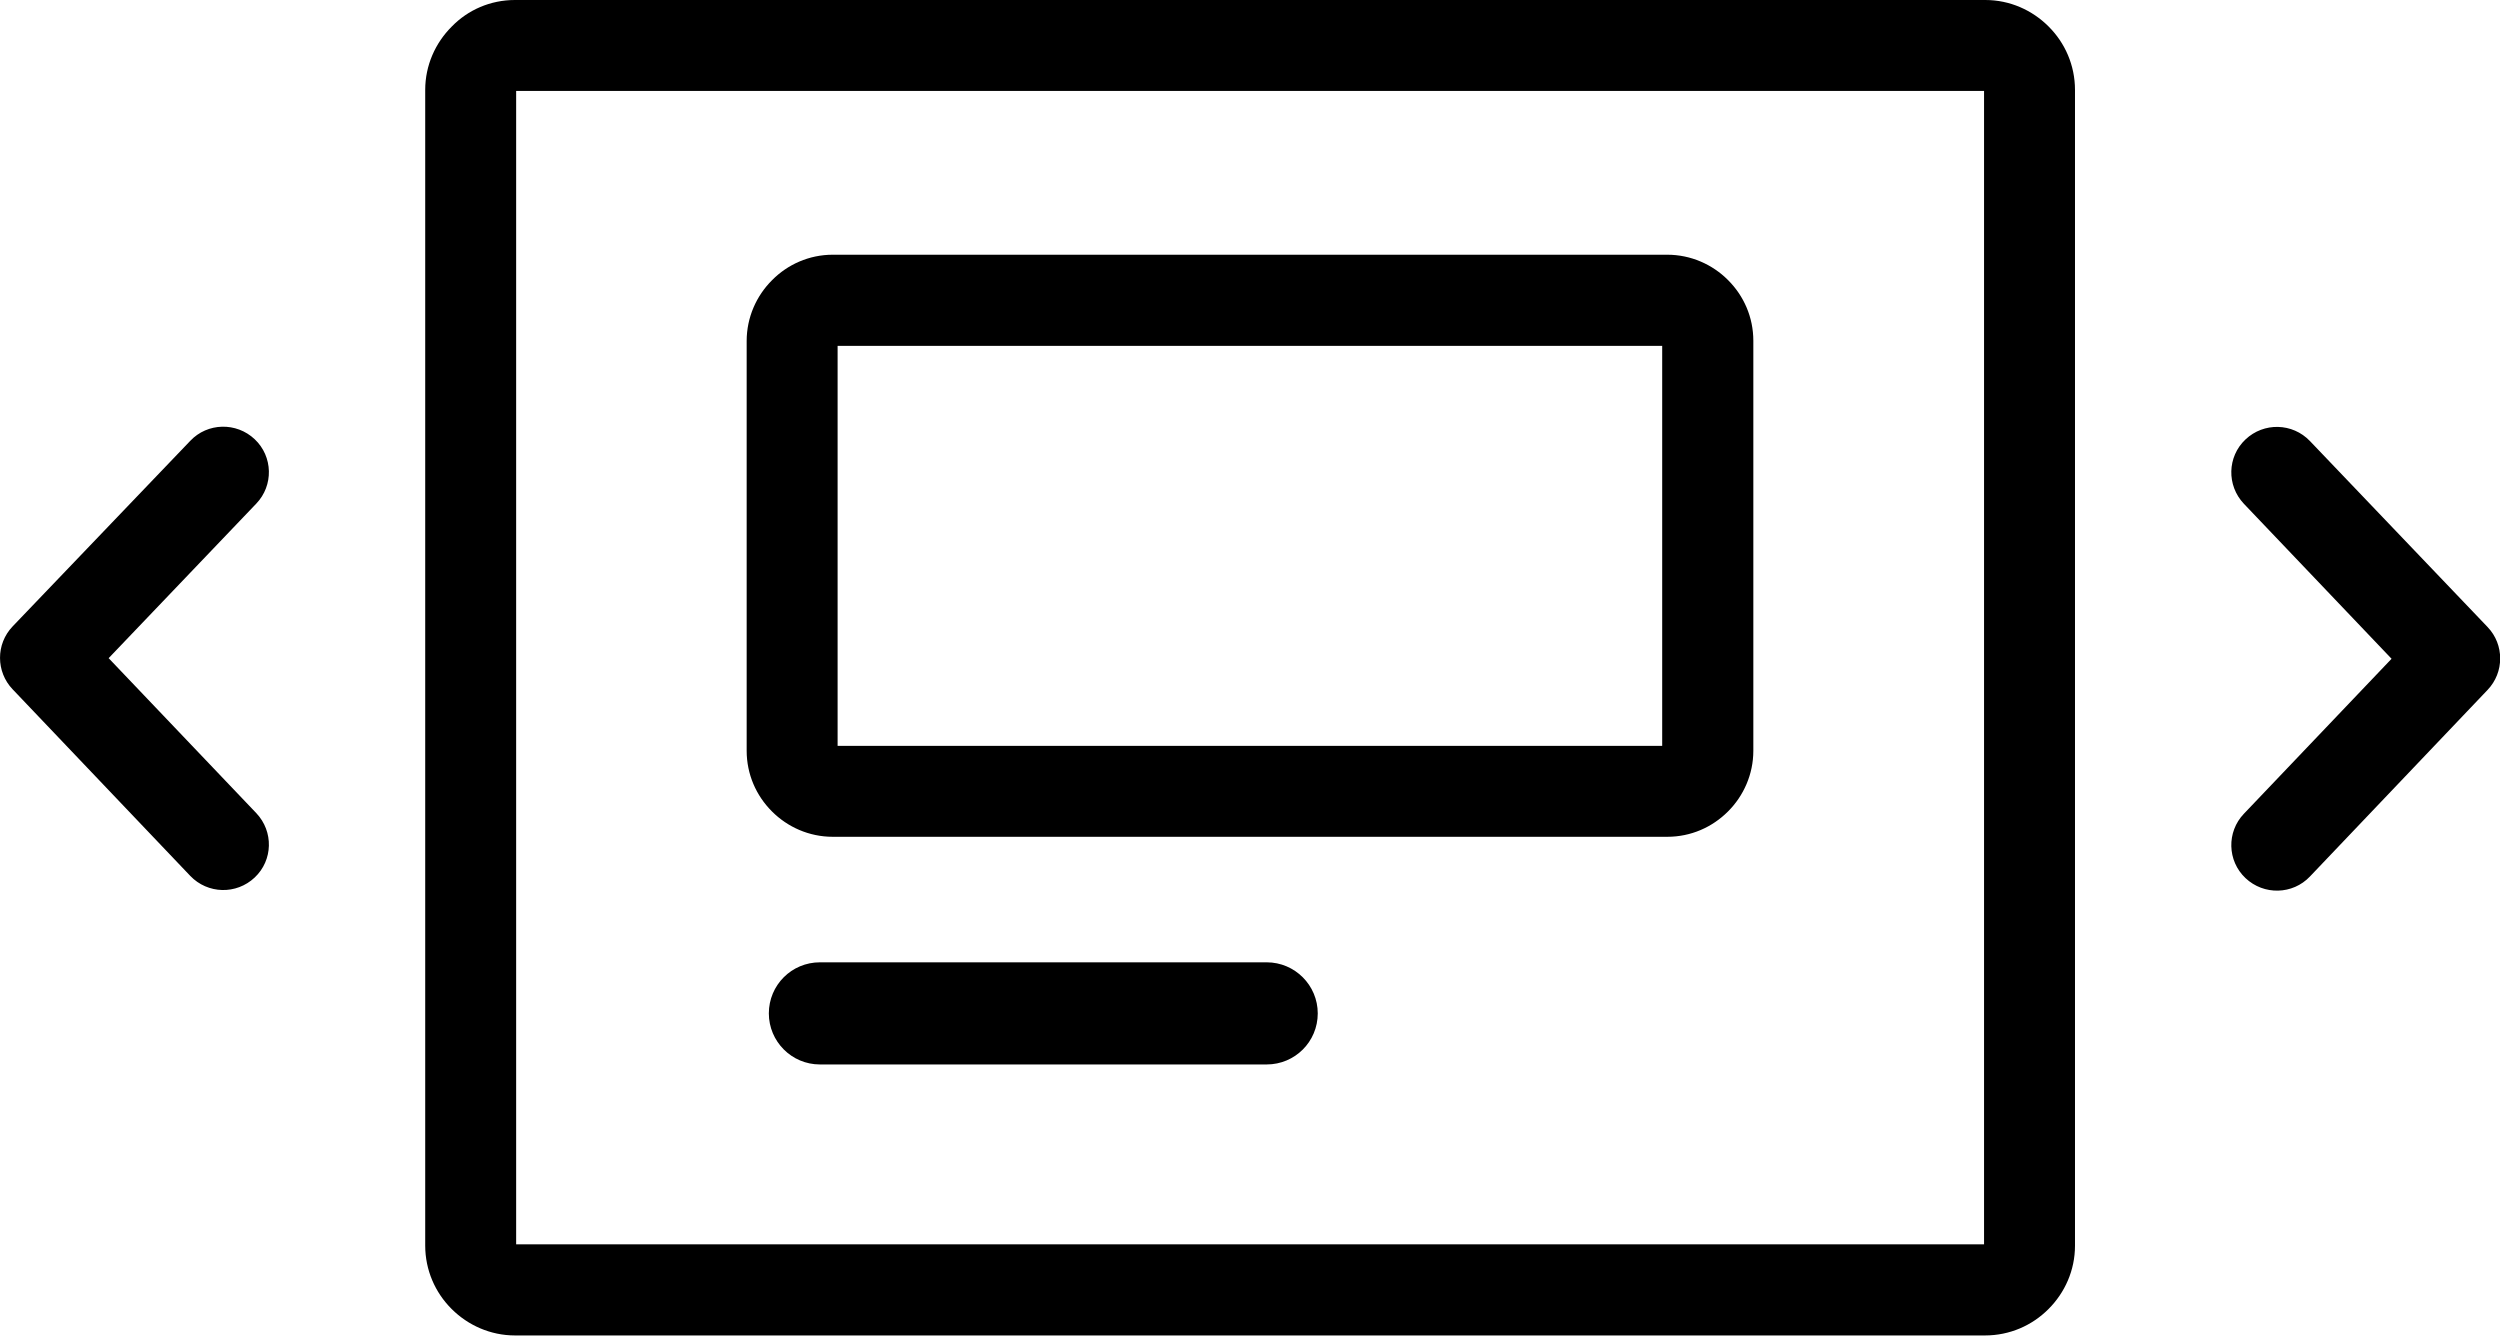
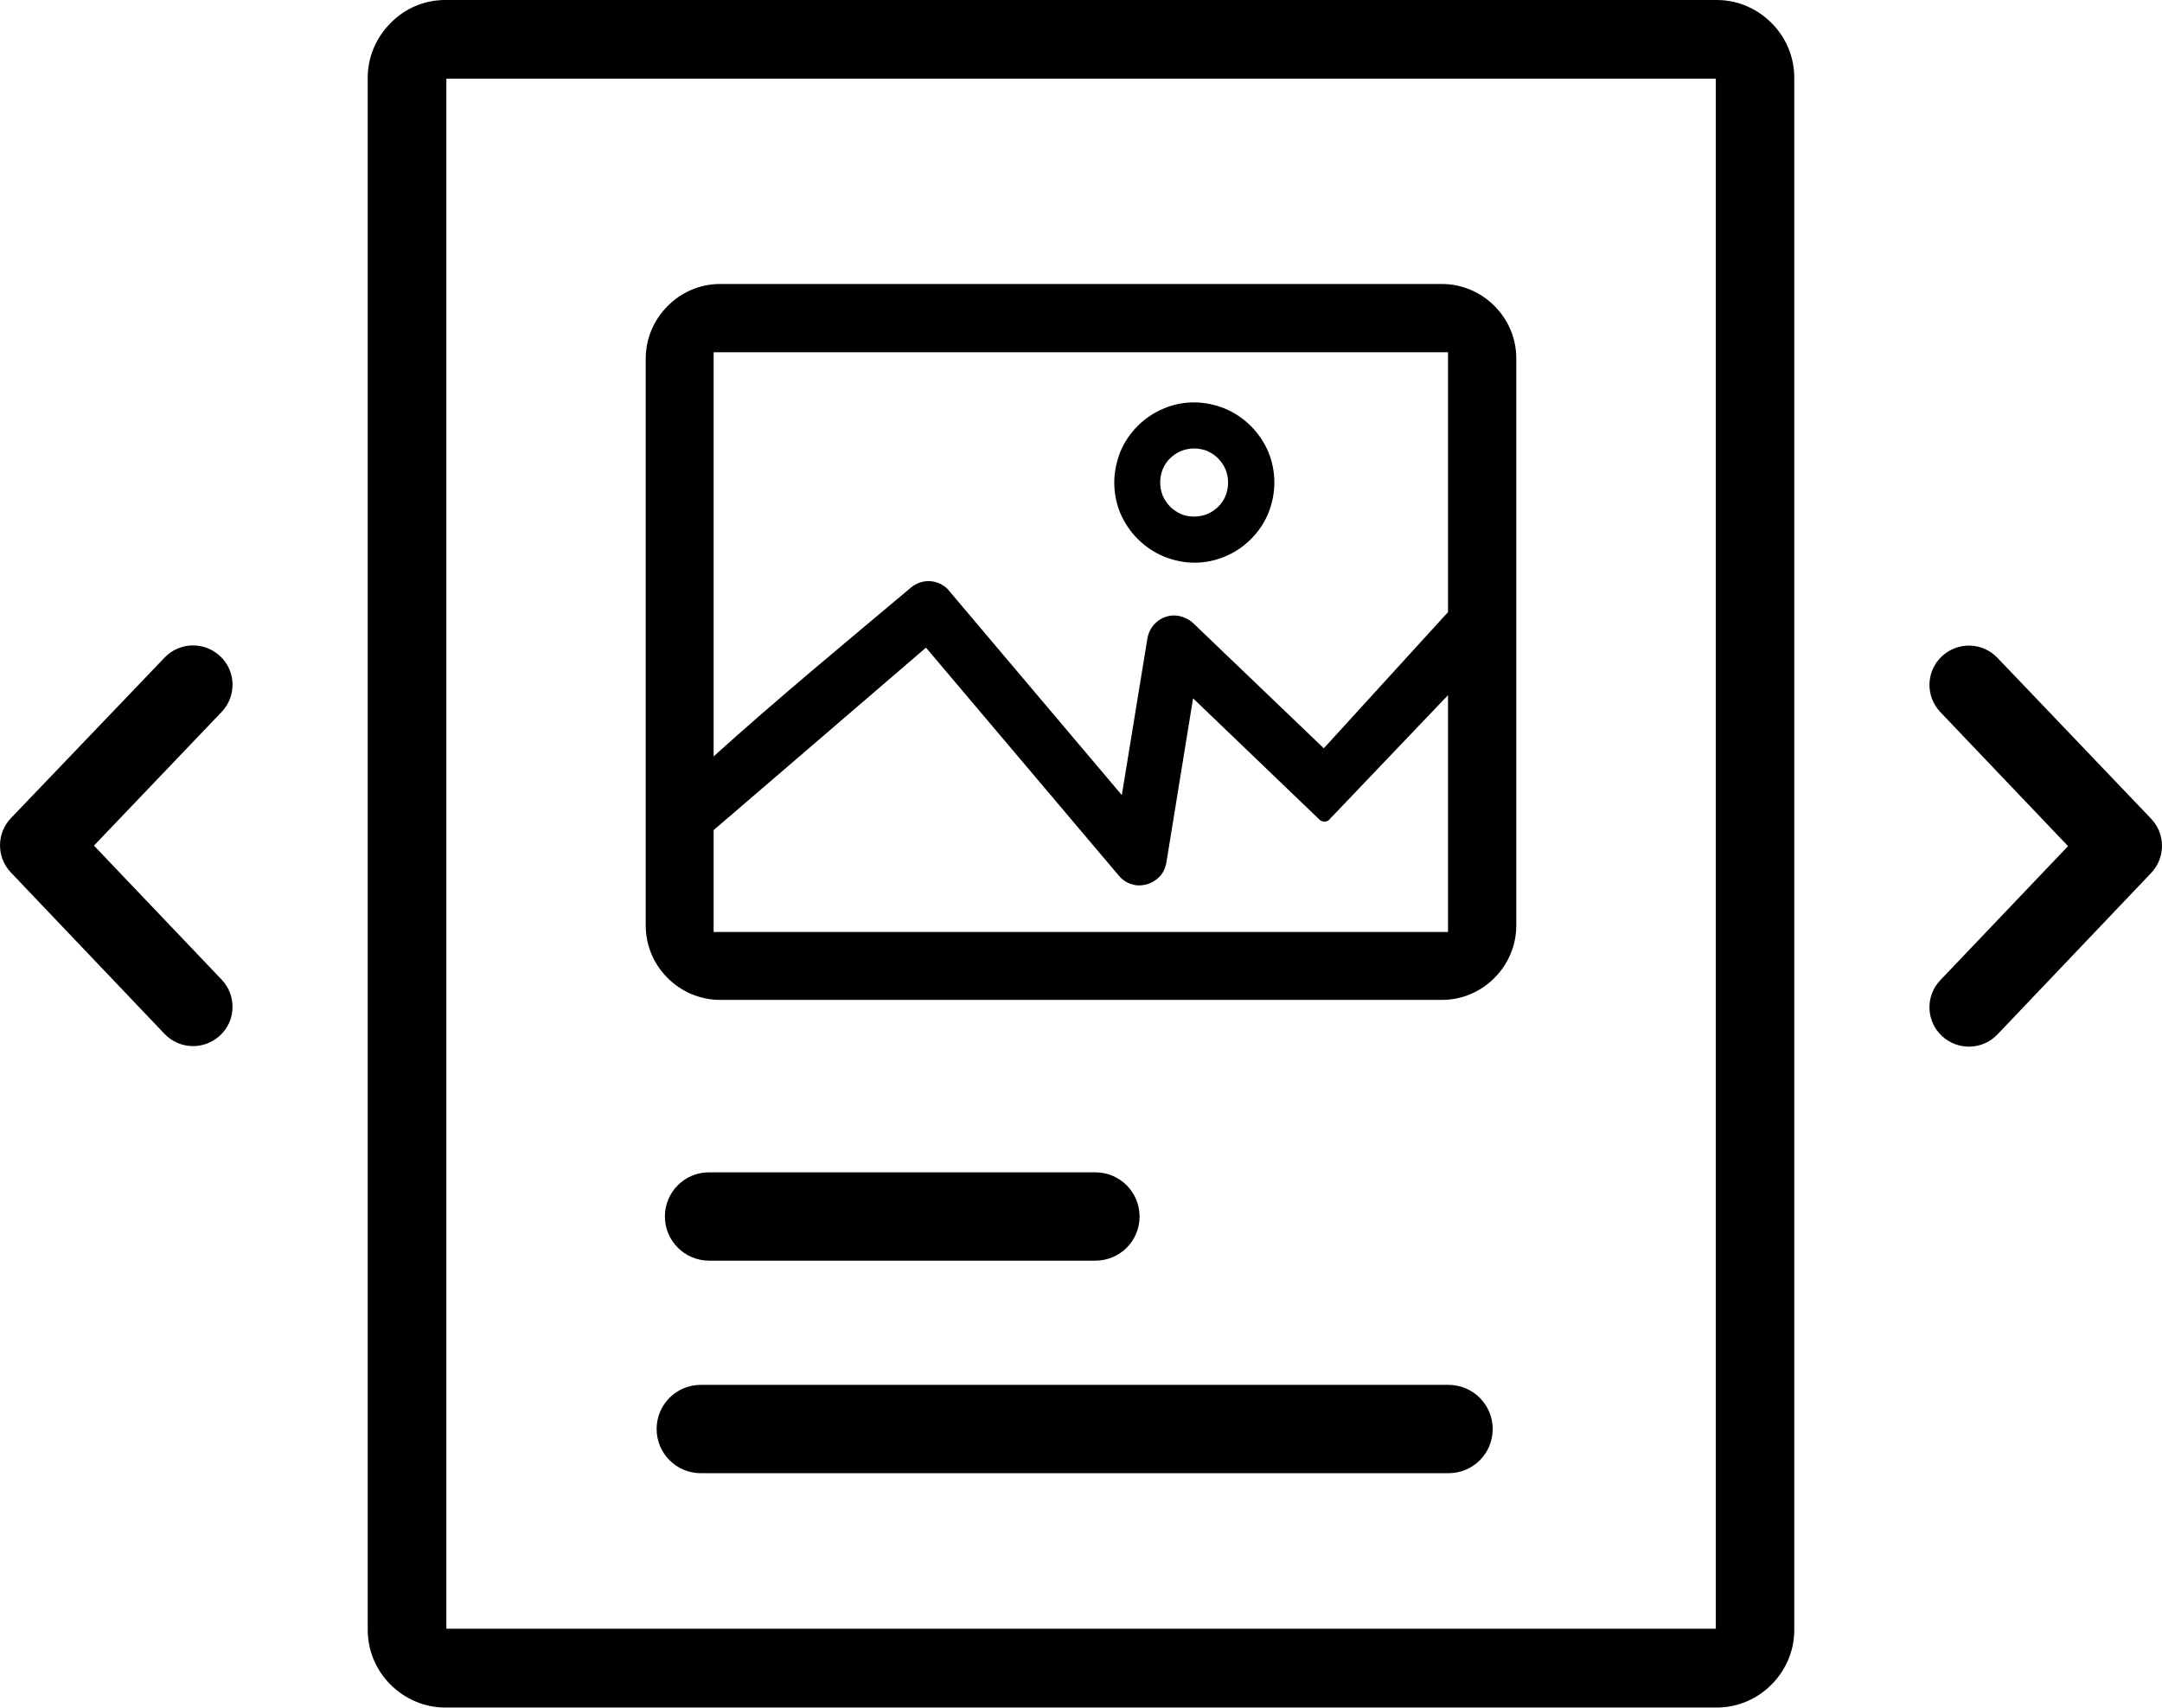
- <svg xmlns="http://www.w3.org/2000/svg" version="1.1" id="Layer_1" x="0px" y="0px" viewBox="0 0 122.88 65.64" style="enable-background:new 0 0 122.88 65.64" xml:space="preserve">
+ <svg xmlns="http://www.w3.org/2000/svg" version="1.1" id="Layer_1" x="0px" y="0px" viewBox="0 0 122.88 97.05" style="enable-background:new 0 0 122.88 97.05" xml:space="preserve">
  <g>
-     <path d="M9.35,21.67c0.85-0.9,2.27-0.93,3.17-0.08c0.9,0.85,0.93,2.27,0.08,3.16l-7.26,7.6l7.26,7.62c0.85,0.9,0.82,2.31-0.08,3.16 c-0.9,0.85-2.31,0.82-3.17-0.08l-8.73-9.17c-0.82-0.86-0.83-2.22,0-3.09L9.35,21.67L9.35,21.67z M40.3,52.32 c-1.39,0-2.51-1.13-2.51-2.51c0-1.39,1.12-2.51,2.51-2.51h21.96c1.39,0,2.51,1.13,2.51,2.51c0,1.39-1.12,2.51-2.51,2.51H40.3 L40.3,52.32z M40.93,12.52h41.02c1.16,0,2.22,0.48,2.98,1.24l0.01,0.01c0.77,0.77,1.24,1.82,1.24,2.98V36.9 c0,1.16-0.48,2.22-1.24,2.98l-0.01,0.01c-0.77,0.77-1.82,1.24-2.98,1.24H40.93c-1.16,0-2.22-0.48-2.98-1.24l-0.01-0.01 c-0.77-0.77-1.24-1.82-1.24-2.98V16.76c0-1.16,0.48-2.22,1.24-2.98l0.01-0.01C38.71,13,39.77,12.52,40.93,12.52L40.93,12.52z M81.71,17H41.17v19.66h40.53V17L81.71,17z M110.29,24.76c-0.85-0.9-0.82-2.31,0.08-3.16c0.9-0.85,2.31-0.82,3.17,0.08l8.73,9.14 c0.83,0.87,0.82,2.23,0,3.09l-8.73,9.17c-0.85,0.9-2.27,0.93-3.17,0.08c-0.9-0.85-0.93-2.27-0.08-3.16l7.26-7.62L110.29,24.76 L110.29,24.76z M25.31,0h72.27c1.21,0,2.31,0.5,3.11,1.3l0.01,0.01c0.8,0.8,1.29,1.9,1.29,3.11v56.81c0,1.21-0.5,2.31-1.3,3.11 l-0.01,0.01c-0.8,0.8-1.9,1.29-3.11,1.29H25.31c-1.2,0-2.31-0.5-3.11-1.3l-0.01-0.01c-0.8-0.8-1.29-1.9-1.29-3.11V4.42 c0-1.21,0.5-2.31,1.3-3.11l0.01-0.01C23,0.49,24.1,0,25.31,0L25.31,0z M97.51,4.47H25.37v56.69h72.15V4.47L97.51,4.47z" />
+     <path d="M9.35,37.38c0.85-0.9,2.27-0.93,3.17-0.08c0.9,0.85,0.93,2.27,0.08,3.16l-7.26,7.6l7.26,7.62c0.85,0.9,0.82,2.31-0.08,3.16 c-0.9,0.85-2.31,0.82-3.17-0.08l-8.73-9.17c-0.82-0.86-0.83-2.22,0-3.09L9.35,37.38L9.35,37.38L9.35,37.38z M74.98,46.57 l-7.17-6.88l-1.51,9.29c-0.03,0.18-0.08,0.37-0.17,0.53c-0.08,0.16-0.21,0.32-0.36,0.44c-0.32,0.27-0.73,0.39-1.12,0.37 c-0.39-0.03-0.77-0.21-1.05-0.54L52.63,36.81L40.56,47.18v5.79H82.3V39.51l-6.69,7.01c-0.07,0.11-0.2,0.18-0.33,0.18 C75.15,46.69,75.05,46.65,74.98,46.57L74.98,46.57L74.98,46.57L74.98,46.57z M75.24,42.53l7.06-7.74V20.02h0.01H40.56v22.97 c3.48-3.15,7.66-6.61,11.21-9.59c0.32-0.27,0.71-0.39,1.08-0.37c0.39,0.02,0.77,0.19,1.05,0.49l0.01,0.02 c0.02,0.02,0.03,0.03,0.05,0.06l9.8,11.59l1.46-8.94c0.08-0.41,0.31-0.75,0.62-0.98c0.31-0.22,0.71-0.34,1.13-0.27l0.04,0.01 c0.15,0.03,0.29,0.08,0.42,0.14c0.14,0.07,0.27,0.16,0.39,0.27L75.24,42.53L75.24,42.53L75.24,42.53L75.24,42.53z M67.87,22.87 c0.6,0,1.2,0.13,1.74,0.35c0.56,0.23,1.06,0.57,1.48,0.99c0.42,0.42,0.76,0.92,1,1.48c0.22,0.54,0.34,1.13,0.34,1.74 s-0.13,1.2-0.34,1.73c-0.23,0.56-0.57,1.06-0.99,1.48c-0.42,0.42-0.92,0.76-1.48,0.99c-0.54,0.23-1.12,0.35-1.73,0.35 c-0.6,0-1.2-0.13-1.74-0.35c-0.56-0.23-1.05-0.57-1.48-0.99c-0.42-0.42-0.76-0.92-1-1.48c-0.22-0.54-0.34-1.12-0.34-1.73 c0-0.6,0.13-1.2,0.34-1.74c0.23-0.56,0.57-1.06,0.99-1.48c0.42-0.42,0.92-0.76,1.48-0.99C66.67,22.99,67.25,22.87,67.87,22.87 L67.87,22.87L67.87,22.87L67.87,22.87z M69.24,26.06c-0.18-0.18-0.39-0.32-0.63-0.43c-0.22-0.09-0.48-0.14-0.74-0.14 c-0.26,0-0.51,0.05-0.74,0.14c-0.24,0.1-0.45,0.25-0.63,0.42c-0.18,0.18-0.32,0.39-0.42,0.63c-0.09,0.23-0.14,0.48-0.14,0.74 c0,0.25,0.05,0.51,0.14,0.74c0.1,0.24,0.25,0.45,0.42,0.63c0.18,0.18,0.39,0.32,0.63,0.43c0.22,0.09,0.48,0.14,0.74,0.14 c0.26,0,0.51-0.05,0.74-0.14c0.24-0.1,0.45-0.25,0.63-0.42c0.18-0.18,0.32-0.39,0.42-0.63c0.09-0.23,0.14-0.48,0.14-0.74 c0-0.26-0.05-0.51-0.14-0.74C69.56,26.45,69.41,26.24,69.24,26.06L69.24,26.06L69.24,26.06L69.24,26.06z M39.83,83.73 c-1.39,0-2.51-1.13-2.51-2.51c0-1.39,1.12-2.51,2.51-2.51h42.5c1.39,0,2.51,1.13,2.51,2.51c0,1.39-1.12,2.51-2.51,2.51H39.83 L39.83,83.73L39.83,83.73z M40.3,71.65c-1.39,0-2.51-1.13-2.51-2.51c0-1.39,1.12-2.51,2.51-2.51h21.96c1.39,0,2.51,1.13,2.51,2.51 c0,1.39-1.12,2.51-2.51,2.51H40.3L40.3,71.65L40.3,71.65z M40.93,16.14h41.02c1.16,0,2.22,0.48,2.98,1.24l0.01,0.01 c0.77,0.77,1.24,1.82,1.24,2.98v32.23c0,1.16-0.48,2.22-1.24,2.98l-0.01,0.01c-0.77,0.77-1.82,1.24-2.98,1.24H40.93 c-1.16,0-2.22-0.48-2.98-1.24l-0.01-0.01c-0.77-0.77-1.24-1.82-1.24-2.98V20.38c0-1.16,0.48-2.22,1.24-2.98l0.01-0.01 C38.71,16.62,39.77,16.14,40.93,16.14L40.93,16.14L40.93,16.14z M110.28,40.47c-0.85-0.9-0.82-2.31,0.08-3.16 c0.9-0.85,2.31-0.82,3.17,0.08l8.73,9.14c0.83,0.87,0.82,2.23,0,3.09l-8.73,9.17c-0.85,0.9-2.27,0.93-3.17,0.08 c-0.9-0.85-0.93-2.27-0.08-3.16l7.26-7.62L110.28,40.47L110.28,40.47L110.28,40.47z M25.31,0h72.26c1.21,0,2.31,0.5,3.11,1.3 l0.01,0.01c0.8,0.8,1.29,1.9,1.29,3.11v88.22c0,1.21-0.5,2.31-1.3,3.11l-0.01,0.01c-0.8,0.8-1.9,1.29-3.11,1.29l-72.25,0 c-1.2,0-2.31-0.5-3.11-1.3l-0.01-0.01c-0.8-0.8-1.29-1.9-1.29-3.11V4.42c0-1.21,0.5-2.31,1.3-3.11l0.01-0.01 C23,0.49,24.1,0,25.31,0L25.31,0L25.31,0z M97.5,4.47H25.37v88.1h72.15V4.47H97.5L97.5,4.47z" />
  </g>
</svg>
